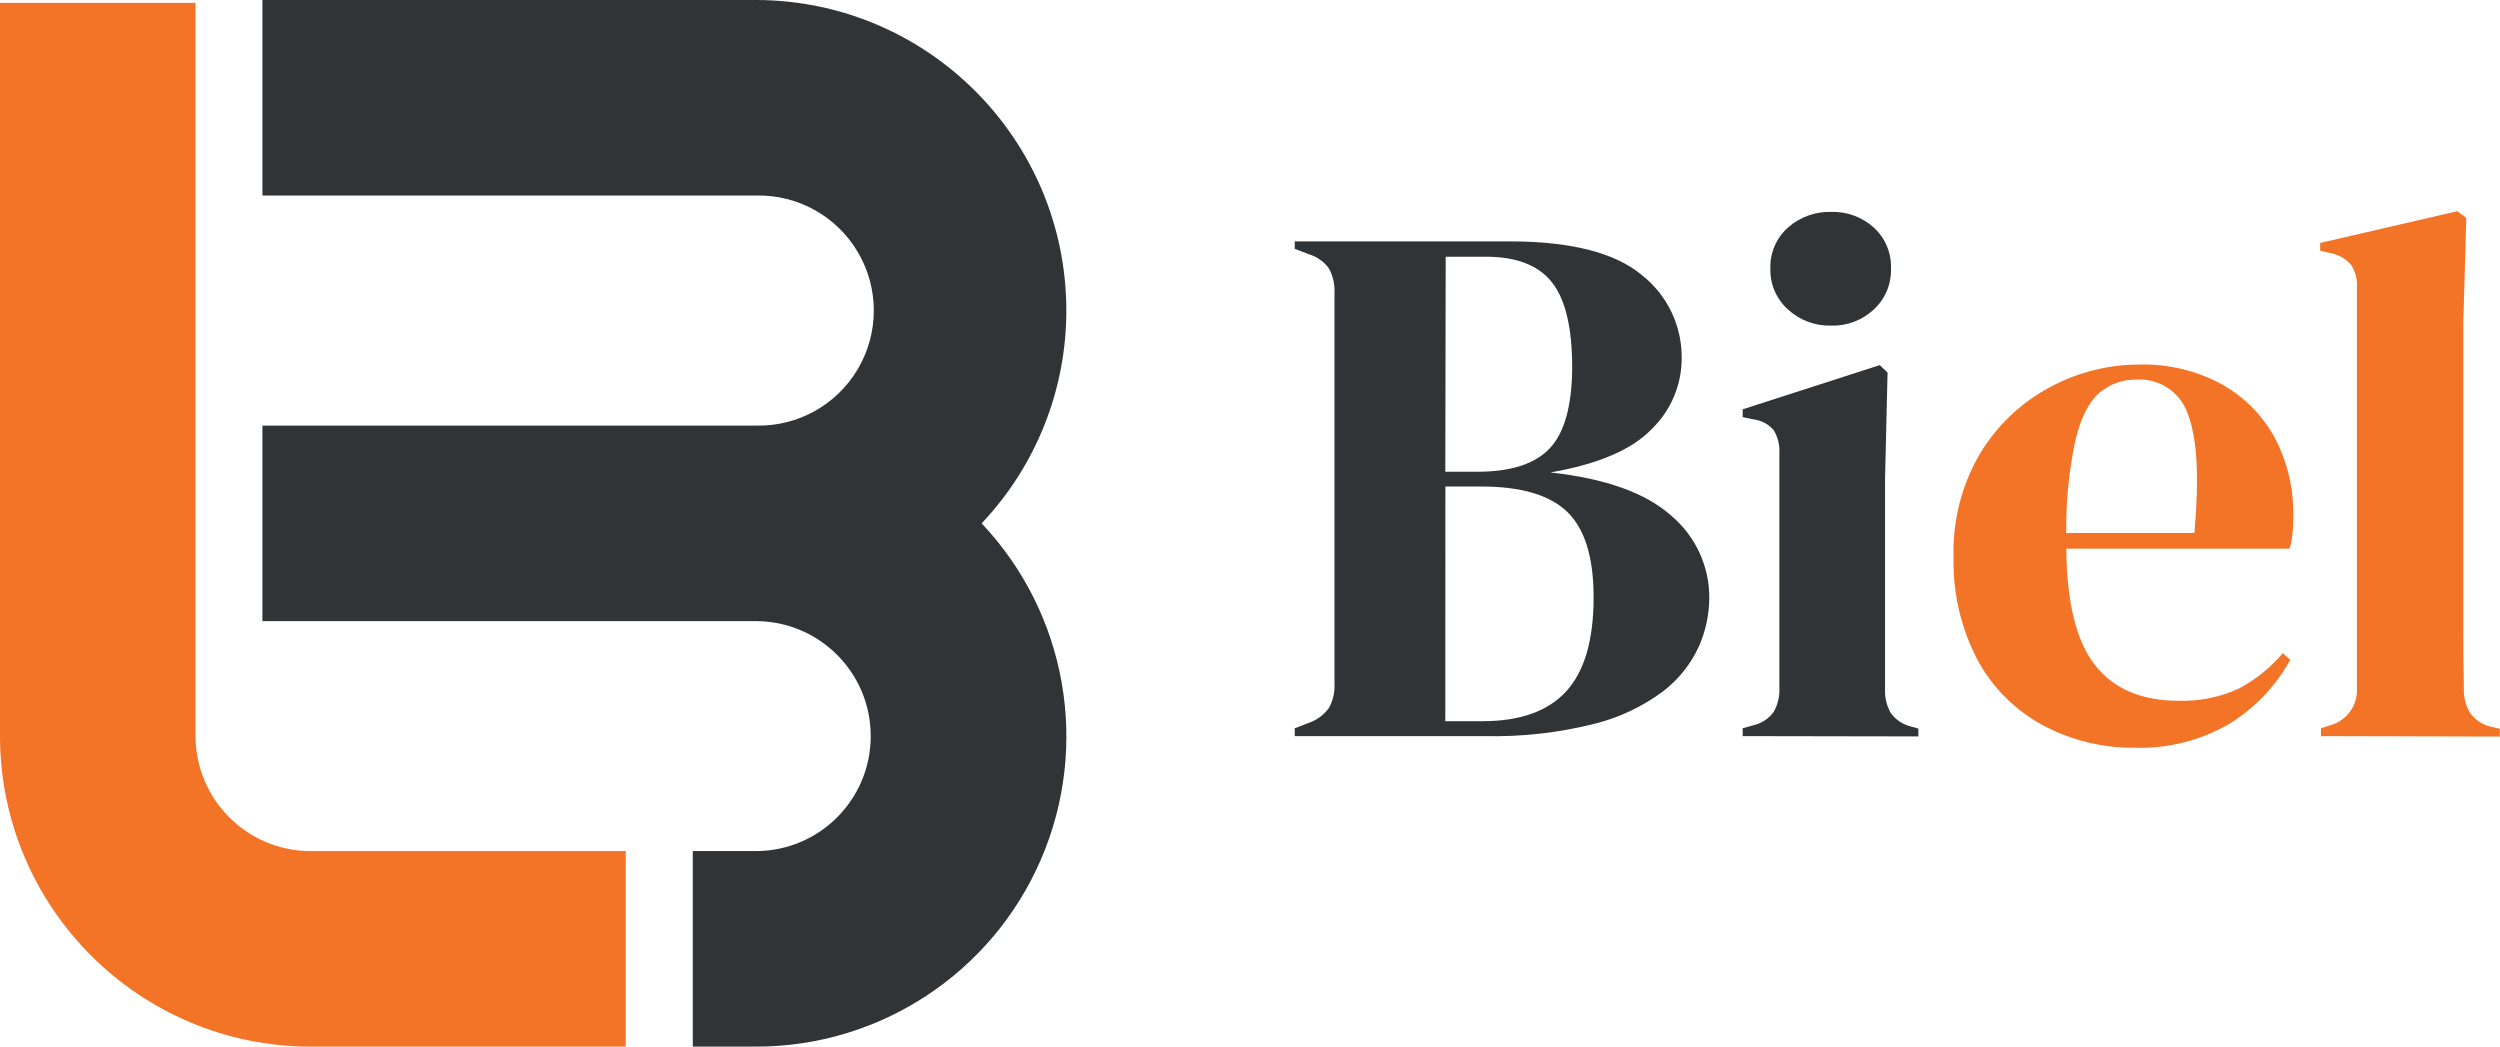
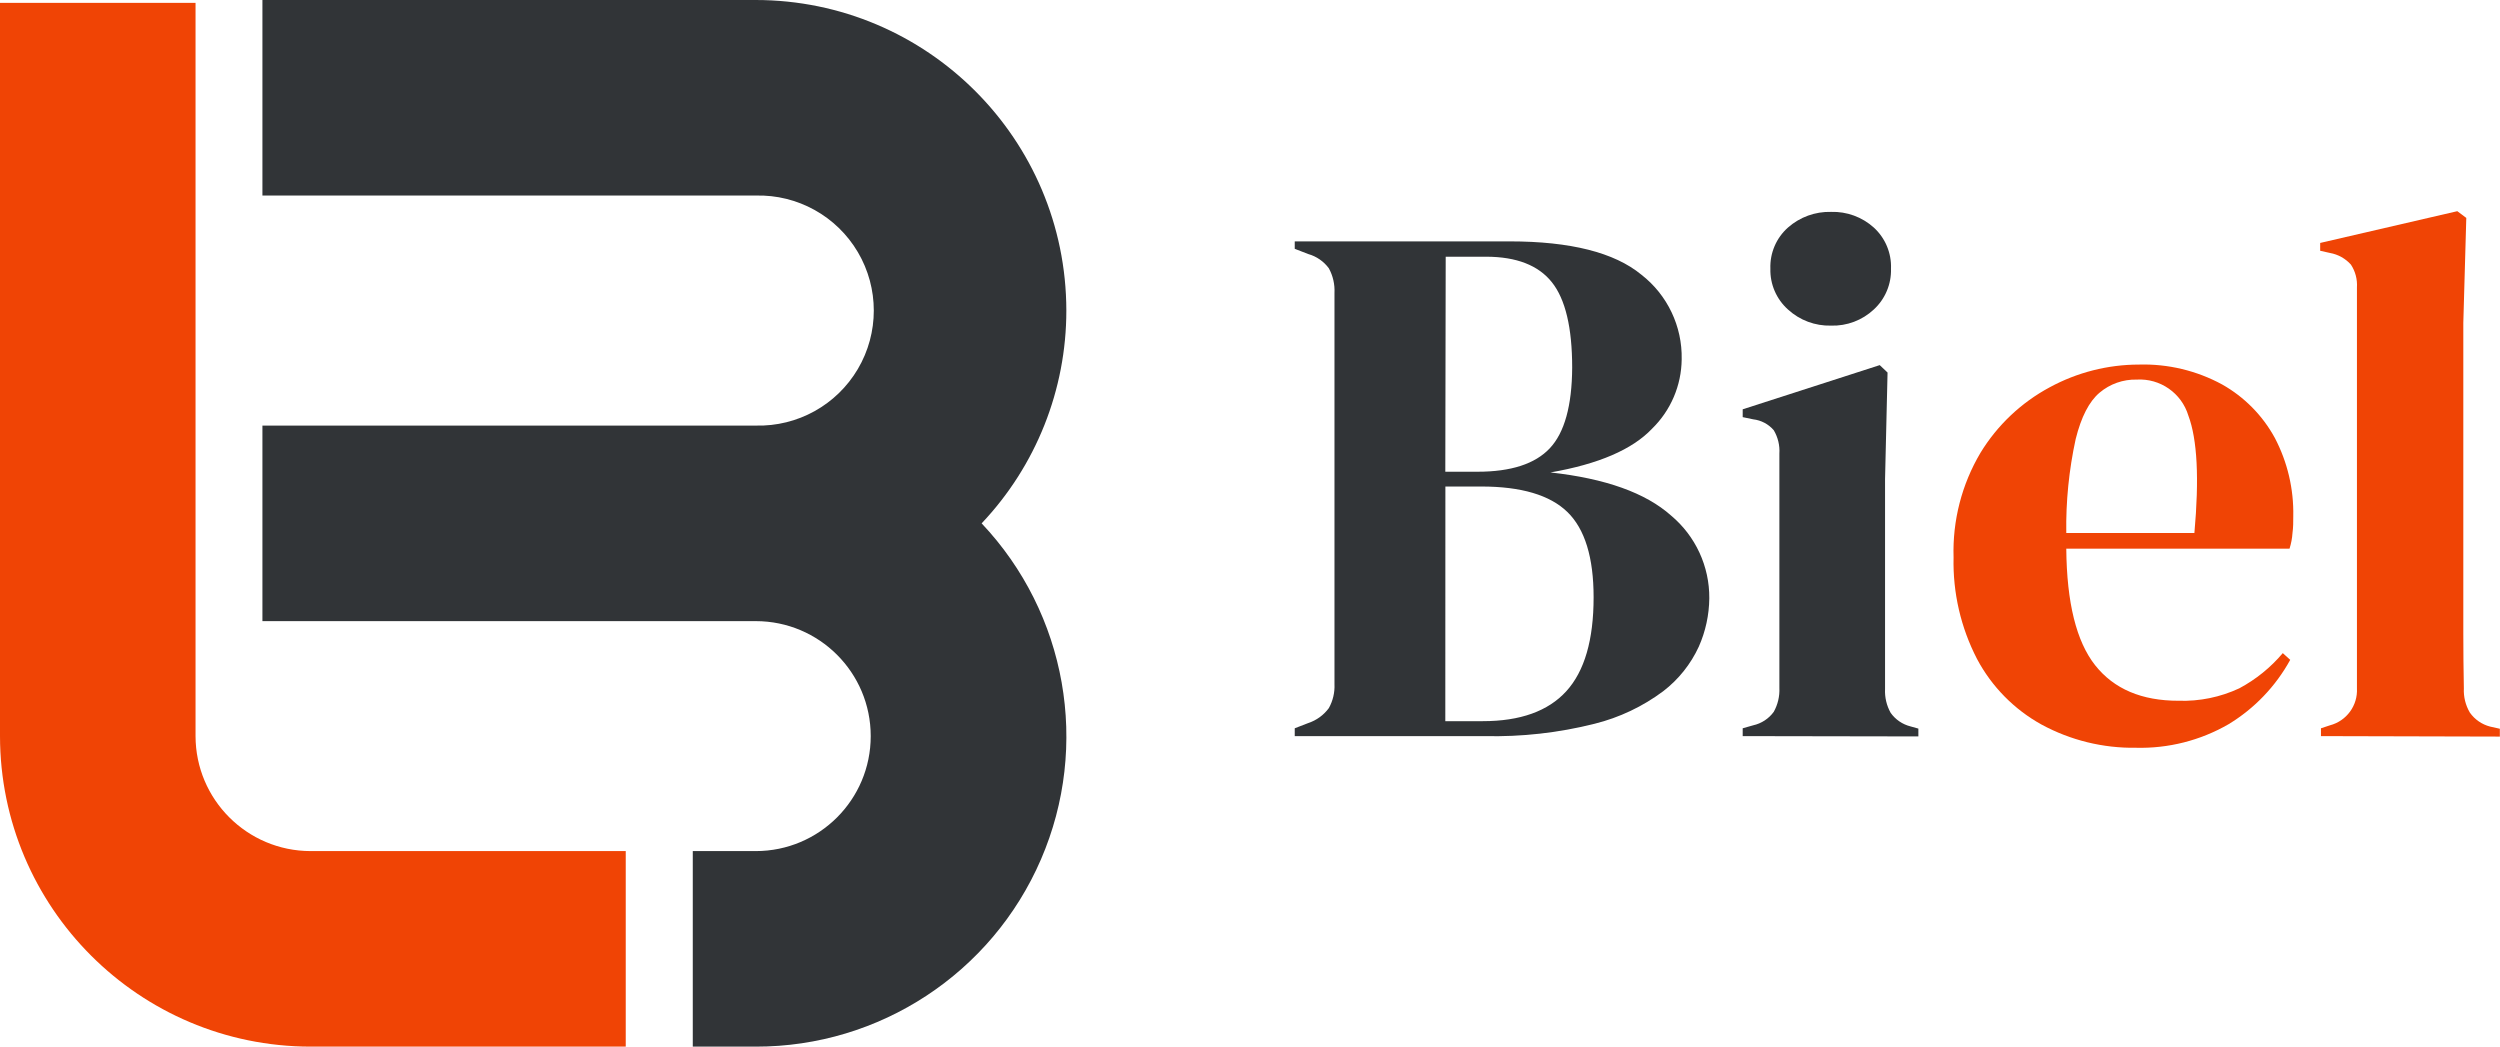
<svg xmlns="http://www.w3.org/2000/svg" viewBox="0 0 319.62 133.81">
  <defs>
-     <style>.cls-1{fill:#313437;}.cls-2{fill:#f47427;}</style>
+     <style>.cls-1{fill:#313437;}.cls-2{fill:#F04405;}</style>
  </defs>
  <g id="Layer_2" data-name="Layer 2">
    <g id="Layer_1-2" data-name="Layer 1">
      <path class="cls-1" d="M136.33,39.7A39.75,39.75,0,0,0,96.62,0H33.55V25H96.62a14.71,14.71,0,1,1,0,29.41H33.55v25H96.62a14.7,14.7,0,1,1,0,29.4H88.57v25h8.05a39.66,39.66,0,0,0,28.88-66.9A39.56,39.56,0,0,0,136.33,39.7Z" />
      <path class="cls-2" d="M80,133.81H39.71A39.75,39.75,0,0,1,0,94.1V.37H25V94.1a14.73,14.73,0,0,0,14.71,14.71H80Z" />
      <path class="cls-1" d="M165.53,94.11v-1l1.73-.67a5.34,5.34,0,0,0,2.63-1.91,5.74,5.74,0,0,0,.72-3.07v-50a5.94,5.94,0,0,0-.72-3.16,4.92,4.92,0,0,0-2.63-1.82l-1.73-.67v-.95H193q11.68,0,16.85,4.26A13.36,13.36,0,0,1,215,45.94a12.56,12.56,0,0,1-3.78,8.86q-3.78,4-13,5.6,10.54,1.16,15.42,5.51a13.65,13.65,0,0,1,4.89,10.58,15.63,15.63,0,0,1-1.34,6.18,15.19,15.19,0,0,1-4.55,5.7,24.63,24.63,0,0,1-8.77,4.16,52.58,52.58,0,0,1-14.07,1.58Zm19.25-33.8h4.12q6.42,0,9.24-3T201,47q0-7.65-2.59-10.91T190,32.82h-5.17Zm0,31.89h4.79q7.19,0,10.68-3.83t3.49-12q0-7.65-3.35-10.91c-2.23-2.17-5.91-3.26-11-3.26h-4.6Z" />
      <path class="cls-1" d="M222.8,94.11v-1l1.34-.38a4.45,4.45,0,0,0,2.63-1.72,5.74,5.74,0,0,0,.72-3.07V58a5.2,5.2,0,0,0-.72-3,4.08,4.08,0,0,0-2.63-1.39l-1.34-.28v-1l17.52-5.65,1,.95L241,61.26V88.08a5.68,5.68,0,0,0,.72,3.06,4.44,4.44,0,0,0,2.54,1.73l1,.28v1Zm11.3-52.48a7.84,7.84,0,0,1-5.51-2.06,6.76,6.76,0,0,1-2.25-5.22,6.71,6.71,0,0,1,2.25-5.26,8,8,0,0,1,5.51-2,7.8,7.8,0,0,1,5.46,2,6.77,6.77,0,0,1,2.2,5.26,6.82,6.82,0,0,1-2.2,5.22A7.66,7.66,0,0,1,234.1,41.63Z" />
      <path class="cls-2" d="M273.46,46.61a21,21,0,0,1,10.63,2.54A17.4,17.4,0,0,1,290.84,56,20.65,20.65,0,0,1,293.19,66c0,.7,0,1.42-.1,2.15a8.31,8.31,0,0,1-.38,2H264.17q.09,10.35,3.69,14.9t10.67,4.54A17,17,0,0,0,286.29,88a19,19,0,0,0,5.56-4.5l.95.86a22,22,0,0,1-7.9,8.24,22.5,22.5,0,0,1-11.82,3A24.53,24.53,0,0,1,261,92.63a20.66,20.66,0,0,1-8.24-8.38,26.88,26.88,0,0,1-3-13,24.7,24.7,0,0,1,3.44-13.36,23.23,23.23,0,0,1,8.86-8.38A23.94,23.94,0,0,1,273.46,46.61Zm-.29,1.92a7.09,7.09,0,0,0-4.74,1.67q-2,1.68-3.06,5.94a52.69,52.69,0,0,0-1.2,12h16.38q.94-10.44-.77-15A6.5,6.5,0,0,0,273.17,48.53Z" />
      <path class="cls-2" d="M296.73,94.11v-1l1.15-.38A4.63,4.63,0,0,0,301.33,88V36.75a4.75,4.75,0,0,0-.77-2.92,4.7,4.7,0,0,0-2.68-1.49l-1.25-.28v-1L314.16,27l1.15.86-.38,13.41V74q0,3.54,0,7T315,88a5.58,5.58,0,0,0,.77,3.11,4.57,4.57,0,0,0,2.58,1.78l1.25.28v1Z" />
    </g>
  </g>
</svg>
